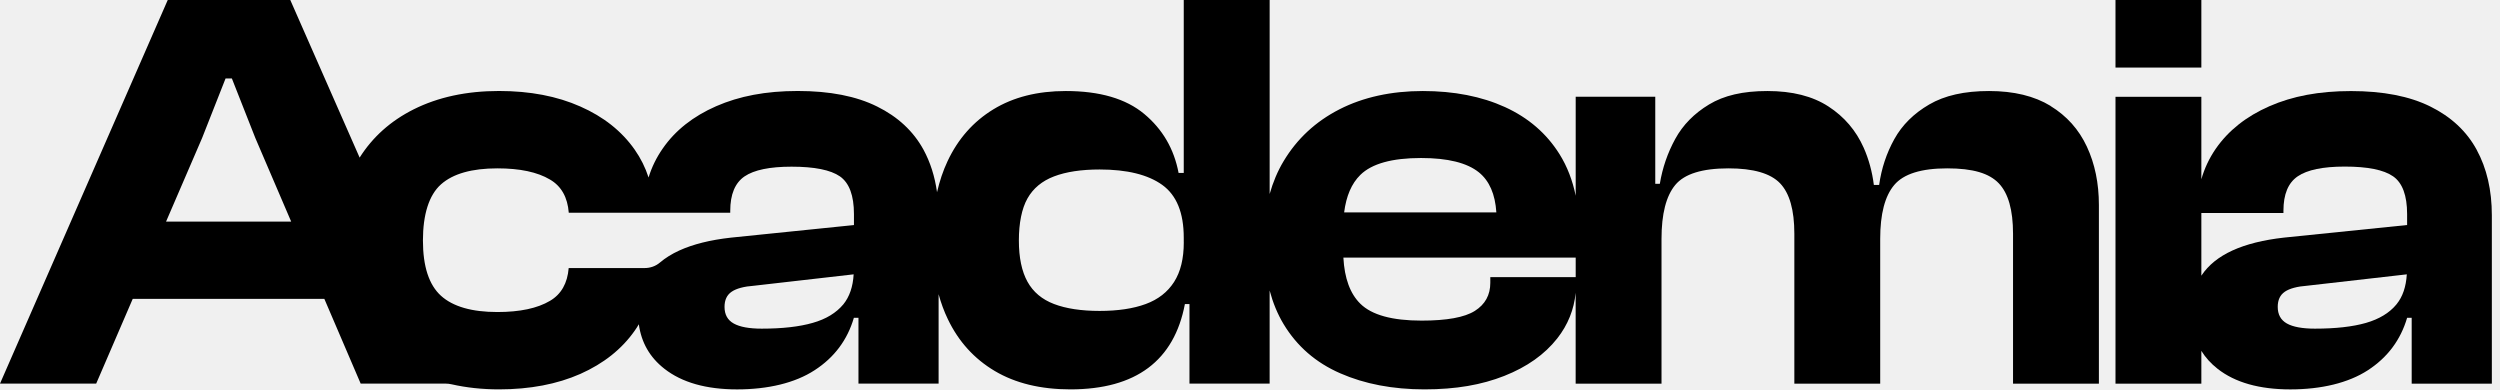
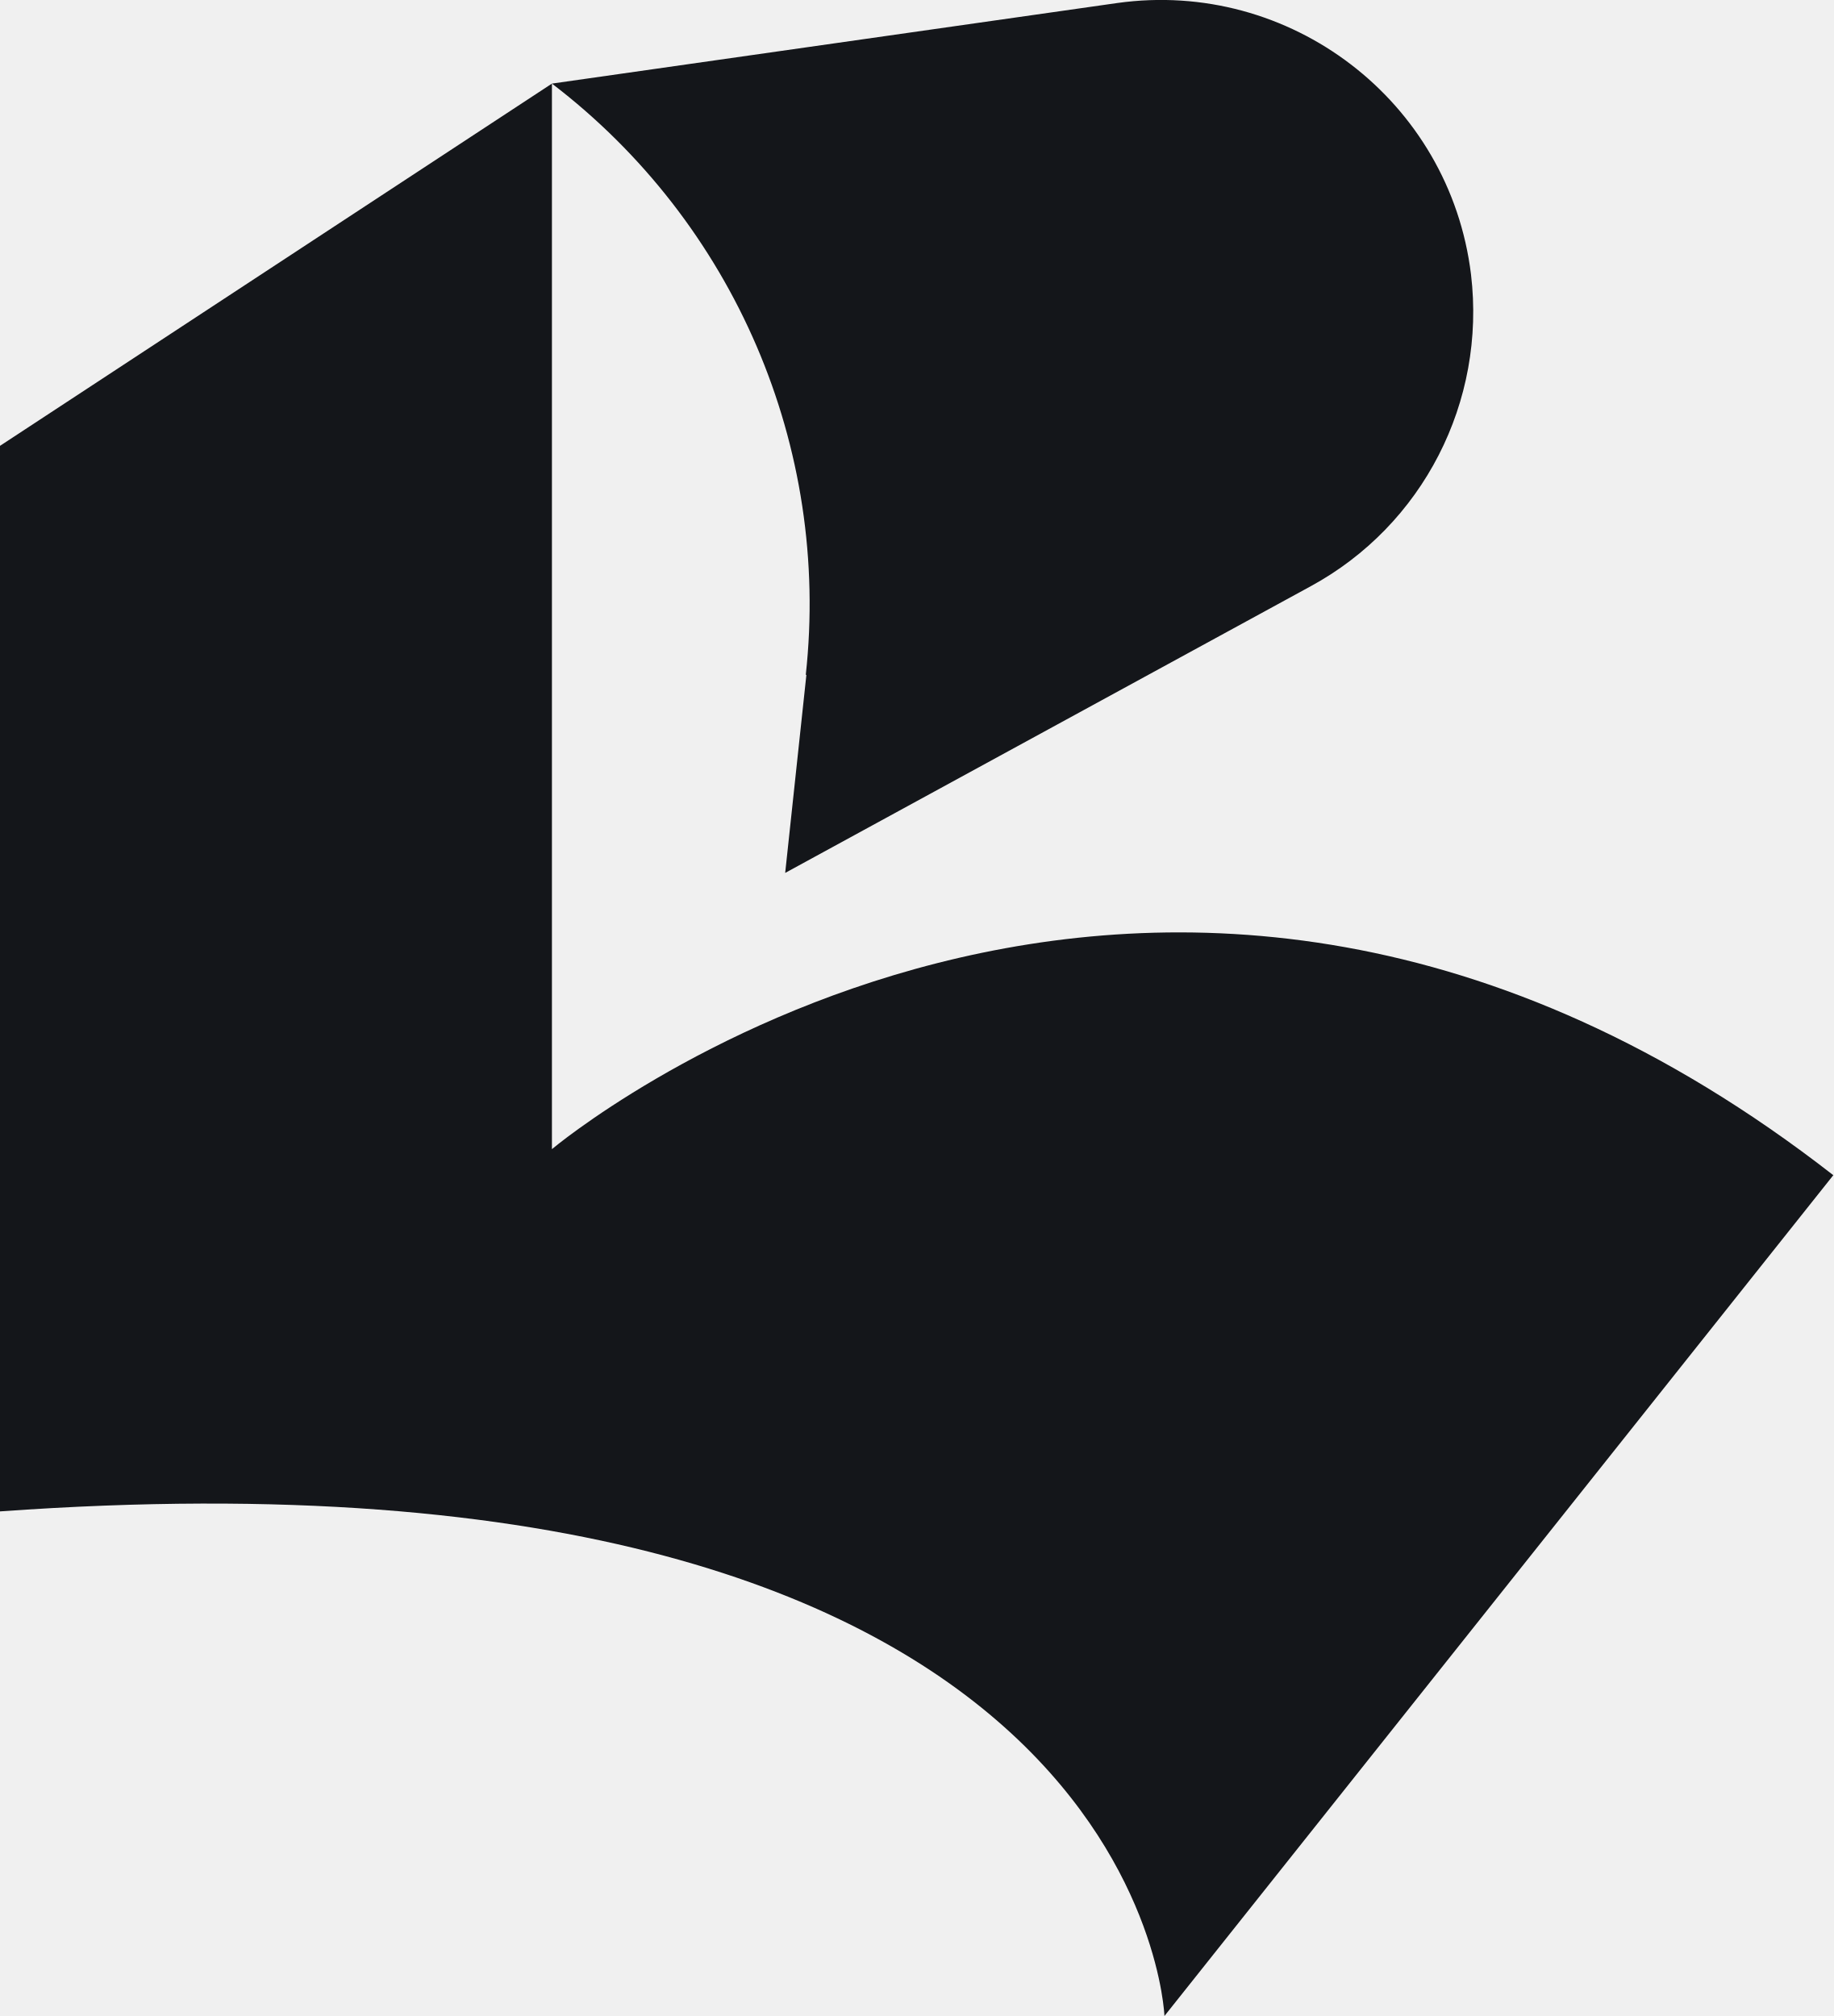
- <svg xmlns="http://www.w3.org/2000/svg" width="122" height="19" viewBox="0 0 122 19" fill="none">
-   <g clip-path="url(#clip0_1_13)">
-     <path d="M100.069 5.169C99.277 4.686 98.276 4.442 97.066 4.442C95.856 4.442 94.9 4.66 94.147 5.098C93.393 5.537 92.824 6.101 92.443 6.789C92.06 7.479 91.815 8.223 91.702 9.024H91.444C91.362 8.377 91.197 7.771 90.947 7.207C90.574 6.369 90.002 5.698 89.228 5.196C88.454 4.692 87.463 4.442 86.253 4.442C85.043 4.442 84.129 4.66 83.402 5.098C82.675 5.537 82.126 6.096 81.754 6.776C81.381 7.456 81.129 8.186 81 8.968H80.777V4.721H76.894V9.552C76.741 8.804 76.481 8.127 76.108 7.529C75.475 6.514 74.585 5.747 73.441 5.224C72.296 4.704 70.957 4.442 69.431 4.442C67.906 4.442 66.531 4.739 65.365 5.335C64.2 5.931 63.294 6.774 62.641 7.863C62.345 8.355 62.122 8.893 61.959 9.467V0H57.767V8.438H57.515C57.292 7.264 56.733 6.306 55.838 5.56C54.944 4.815 53.668 4.442 52.011 4.442C50.632 4.442 49.454 4.739 48.477 5.335C47.5 5.931 46.754 6.774 46.242 7.863C46.022 8.33 45.853 8.837 45.727 9.379C45.62 8.612 45.401 7.921 45.066 7.304C44.572 6.401 43.815 5.698 42.803 5.198C41.785 4.692 40.498 4.44 38.931 4.44C37.365 4.44 36.077 4.691 34.951 5.182C33.824 5.676 32.951 6.364 32.339 7.251C32.035 7.687 31.805 8.157 31.65 8.661C31.492 8.174 31.269 7.726 30.974 7.304C30.341 6.401 29.456 5.698 28.321 5.198C27.183 4.692 25.86 4.44 24.353 4.44C22.77 4.44 21.381 4.739 20.189 5.335C19.064 5.899 18.186 6.685 17.55 7.691L14.166 0H8.186L0 18.72H4.694L6.477 14.585H15.828L17.601 18.72H21.744C21.843 18.72 21.942 18.732 22.039 18.754C22.758 18.917 23.528 19.001 24.353 19.001C25.86 19.001 27.183 18.749 28.321 18.247C29.456 17.741 30.341 17.04 30.974 16.137C31.046 16.034 31.115 15.93 31.175 15.824C31.296 16.716 31.711 17.439 32.422 17.995C33.28 18.666 34.461 19.002 35.97 19.002C37.479 19.002 38.797 18.69 39.757 18.064C40.716 17.441 41.352 16.59 41.669 15.509H41.893V18.72H45.804V14.359C45.923 14.789 46.071 15.195 46.256 15.578C46.778 16.667 47.542 17.51 48.547 18.106C49.553 18.702 50.782 19.001 52.236 19.001C53.837 19.001 55.103 18.651 56.035 17.953C56.967 17.255 57.562 16.215 57.823 14.837H58.046V18.72H61.958V14.176C62.119 14.778 62.344 15.327 62.639 15.816C63.291 16.897 64.212 17.698 65.406 18.218C66.598 18.74 67.966 19.001 69.512 19.001C71.058 19.001 72.301 18.781 73.41 18.344C74.518 17.906 75.379 17.297 75.994 16.514C76.514 15.851 76.813 15.107 76.892 14.285V18.722H81.082V11.652C81.082 10.442 81.306 9.566 81.752 9.027C82.199 8.486 83.065 8.216 84.351 8.216C85.561 8.216 86.399 8.458 86.866 8.943C87.331 9.428 87.564 10.247 87.564 11.402V18.722H91.754V11.652C91.754 10.442 91.983 9.566 92.439 9.027C92.896 8.486 93.757 8.216 95.023 8.216C96.289 8.216 97.071 8.458 97.538 8.943C98.003 9.428 98.236 10.247 98.236 11.402V18.722H102.426V10.004C102.426 8.943 102.23 7.993 101.839 7.155C101.448 6.317 100.857 5.656 100.064 5.171L100.069 5.169ZM8.104 10.813L9.863 6.734L11.008 3.828H11.315L12.46 6.734L14.209 10.813H8.102H8.104ZM41.156 14.851C40.808 15.269 40.313 15.572 39.658 15.757C39.007 15.944 38.179 16.038 37.172 16.038C36.557 16.038 36.102 15.954 35.804 15.786C35.505 15.62 35.357 15.349 35.357 14.976C35.357 14.641 35.471 14.394 35.706 14.235C35.938 14.077 36.306 13.979 36.811 13.942L41.658 13.388C41.624 13.988 41.459 14.478 41.156 14.851ZM41.671 10.983L35.664 11.597C34.657 11.71 33.821 11.918 33.149 12.225C32.785 12.391 32.469 12.588 32.204 12.812C31.996 12.991 31.729 13.081 31.456 13.081H27.752C27.692 13.823 27.388 14.36 26.84 14.681C26.226 15.045 25.37 15.227 24.272 15.227C23.025 15.227 22.106 14.963 21.519 14.433C20.934 13.902 20.639 13.002 20.639 11.735C20.639 10.467 20.934 9.519 21.519 8.998C22.106 8.476 23.025 8.216 24.272 8.216C25.37 8.216 26.228 8.397 26.84 8.762C27.395 9.086 27.698 9.628 27.756 10.382H35.636V10.284C35.636 9.483 35.871 8.924 36.336 8.607C36.801 8.292 37.566 8.134 38.627 8.134C39.745 8.134 40.531 8.292 40.988 8.607C41.444 8.926 41.673 9.539 41.673 10.45V10.984L41.671 10.983ZM57.769 11.819C57.769 12.62 57.611 13.268 57.294 13.761C56.977 14.255 56.517 14.614 55.91 14.837C55.304 15.06 54.556 15.173 53.661 15.173C52.766 15.173 52.026 15.06 51.44 14.837C50.852 14.614 50.419 14.251 50.141 13.748C49.862 13.244 49.721 12.574 49.721 11.736C49.721 10.899 49.86 10.177 50.141 9.683C50.419 9.19 50.852 8.83 51.44 8.607C52.026 8.384 52.768 8.271 53.661 8.271C55.002 8.271 56.021 8.523 56.72 9.025C57.418 9.529 57.767 10.385 57.767 11.595V11.819H57.769ZM66.385 8.535C66.944 7.986 67.931 7.711 69.346 7.711C70.649 7.711 71.59 7.944 72.168 8.409C72.682 8.824 72.965 9.477 73.022 10.365H65.594C65.695 9.567 65.956 8.956 66.385 8.535ZM72.727 13.523V13.801C72.727 14.397 72.475 14.854 71.973 15.171C71.47 15.489 70.603 15.646 69.374 15.646C67.941 15.646 66.944 15.373 66.385 14.822C65.884 14.33 65.611 13.58 65.557 12.572H76.894V13.523H72.727Z" fill="black" />
-     <path d="M107.426 0H103.236V3.297H107.426V0Z" fill="black" />
-     <path d="M120.861 7.306C120.368 6.403 119.614 5.699 118.598 5.197C117.583 4.694 116.293 4.444 114.729 4.444C113.164 4.444 111.875 4.691 110.747 5.184C109.62 5.678 108.749 6.368 108.134 7.252C107.814 7.714 107.579 8.213 107.426 8.748V4.724H103.236V18.722H107.426V17.122C107.627 17.448 107.891 17.74 108.218 17.997C109.074 18.668 110.258 19.002 111.767 19.002C113.277 19.002 114.593 18.69 115.553 18.067C116.512 17.443 117.149 16.591 117.467 15.51H117.69V18.724H121.602V10.509C121.602 9.28 121.355 8.214 120.861 7.309V7.306ZM116.95 14.851C116.604 15.27 116.107 15.572 115.456 15.759C114.804 15.945 113.975 16.038 112.969 16.038C112.355 16.038 111.898 15.954 111.599 15.786C111.301 15.618 111.153 15.348 111.153 14.975C111.153 14.639 111.269 14.392 111.502 14.234C111.735 14.077 112.103 13.979 112.605 13.941L117.452 13.388C117.416 13.986 117.255 14.478 116.95 14.849V14.851ZM117.467 10.981L111.46 11.595C110.454 11.708 109.617 11.916 108.945 12.223C108.274 12.53 107.772 12.935 107.436 13.439C107.433 13.445 107.429 13.452 107.426 13.457V10.393H111.432V10.281C111.432 9.48 111.663 8.921 112.13 8.604C112.595 8.288 113.359 8.129 114.421 8.129C115.54 8.129 116.325 8.286 116.782 8.604C117.238 8.921 117.467 9.536 117.467 10.447V10.979V10.981Z" fill="black" />
-   </g>
+ <svg xmlns="http://www.w3.org/2000/svg" id="Layer_1" data-name="Layer 1" viewBox="0 0 30.26 33.28">
  <defs>
-     <clipPath id="clip0_1_13">
-       <rect width="121.602" height="19.001" fill="white" />
-     </clipPath>
+     <style>
+       .cls-1 {
+         fill: #14161a;
+       }
+     </style>
  </defs>
+   <path class="cls-1" d="M9.11,18.96V1.38L0,7.36v17.59c18.87-1.35,19.22,8.33,19.22,8.33l11.04-13.88c-11.25-8.76-21.15-.43-21.15-.43Z" />
+   <path class="cls-1" d="M13.31,11.14l-.35,3.27,8.67-4.73c1.86-1.01,2.9-3.05,2.65-5.15C23.93,1.66,21.29-.35,18.44.05l-9.33,1.33c3.01,2.3,4.6,6,4.19,9.76Z" />
</svg>
